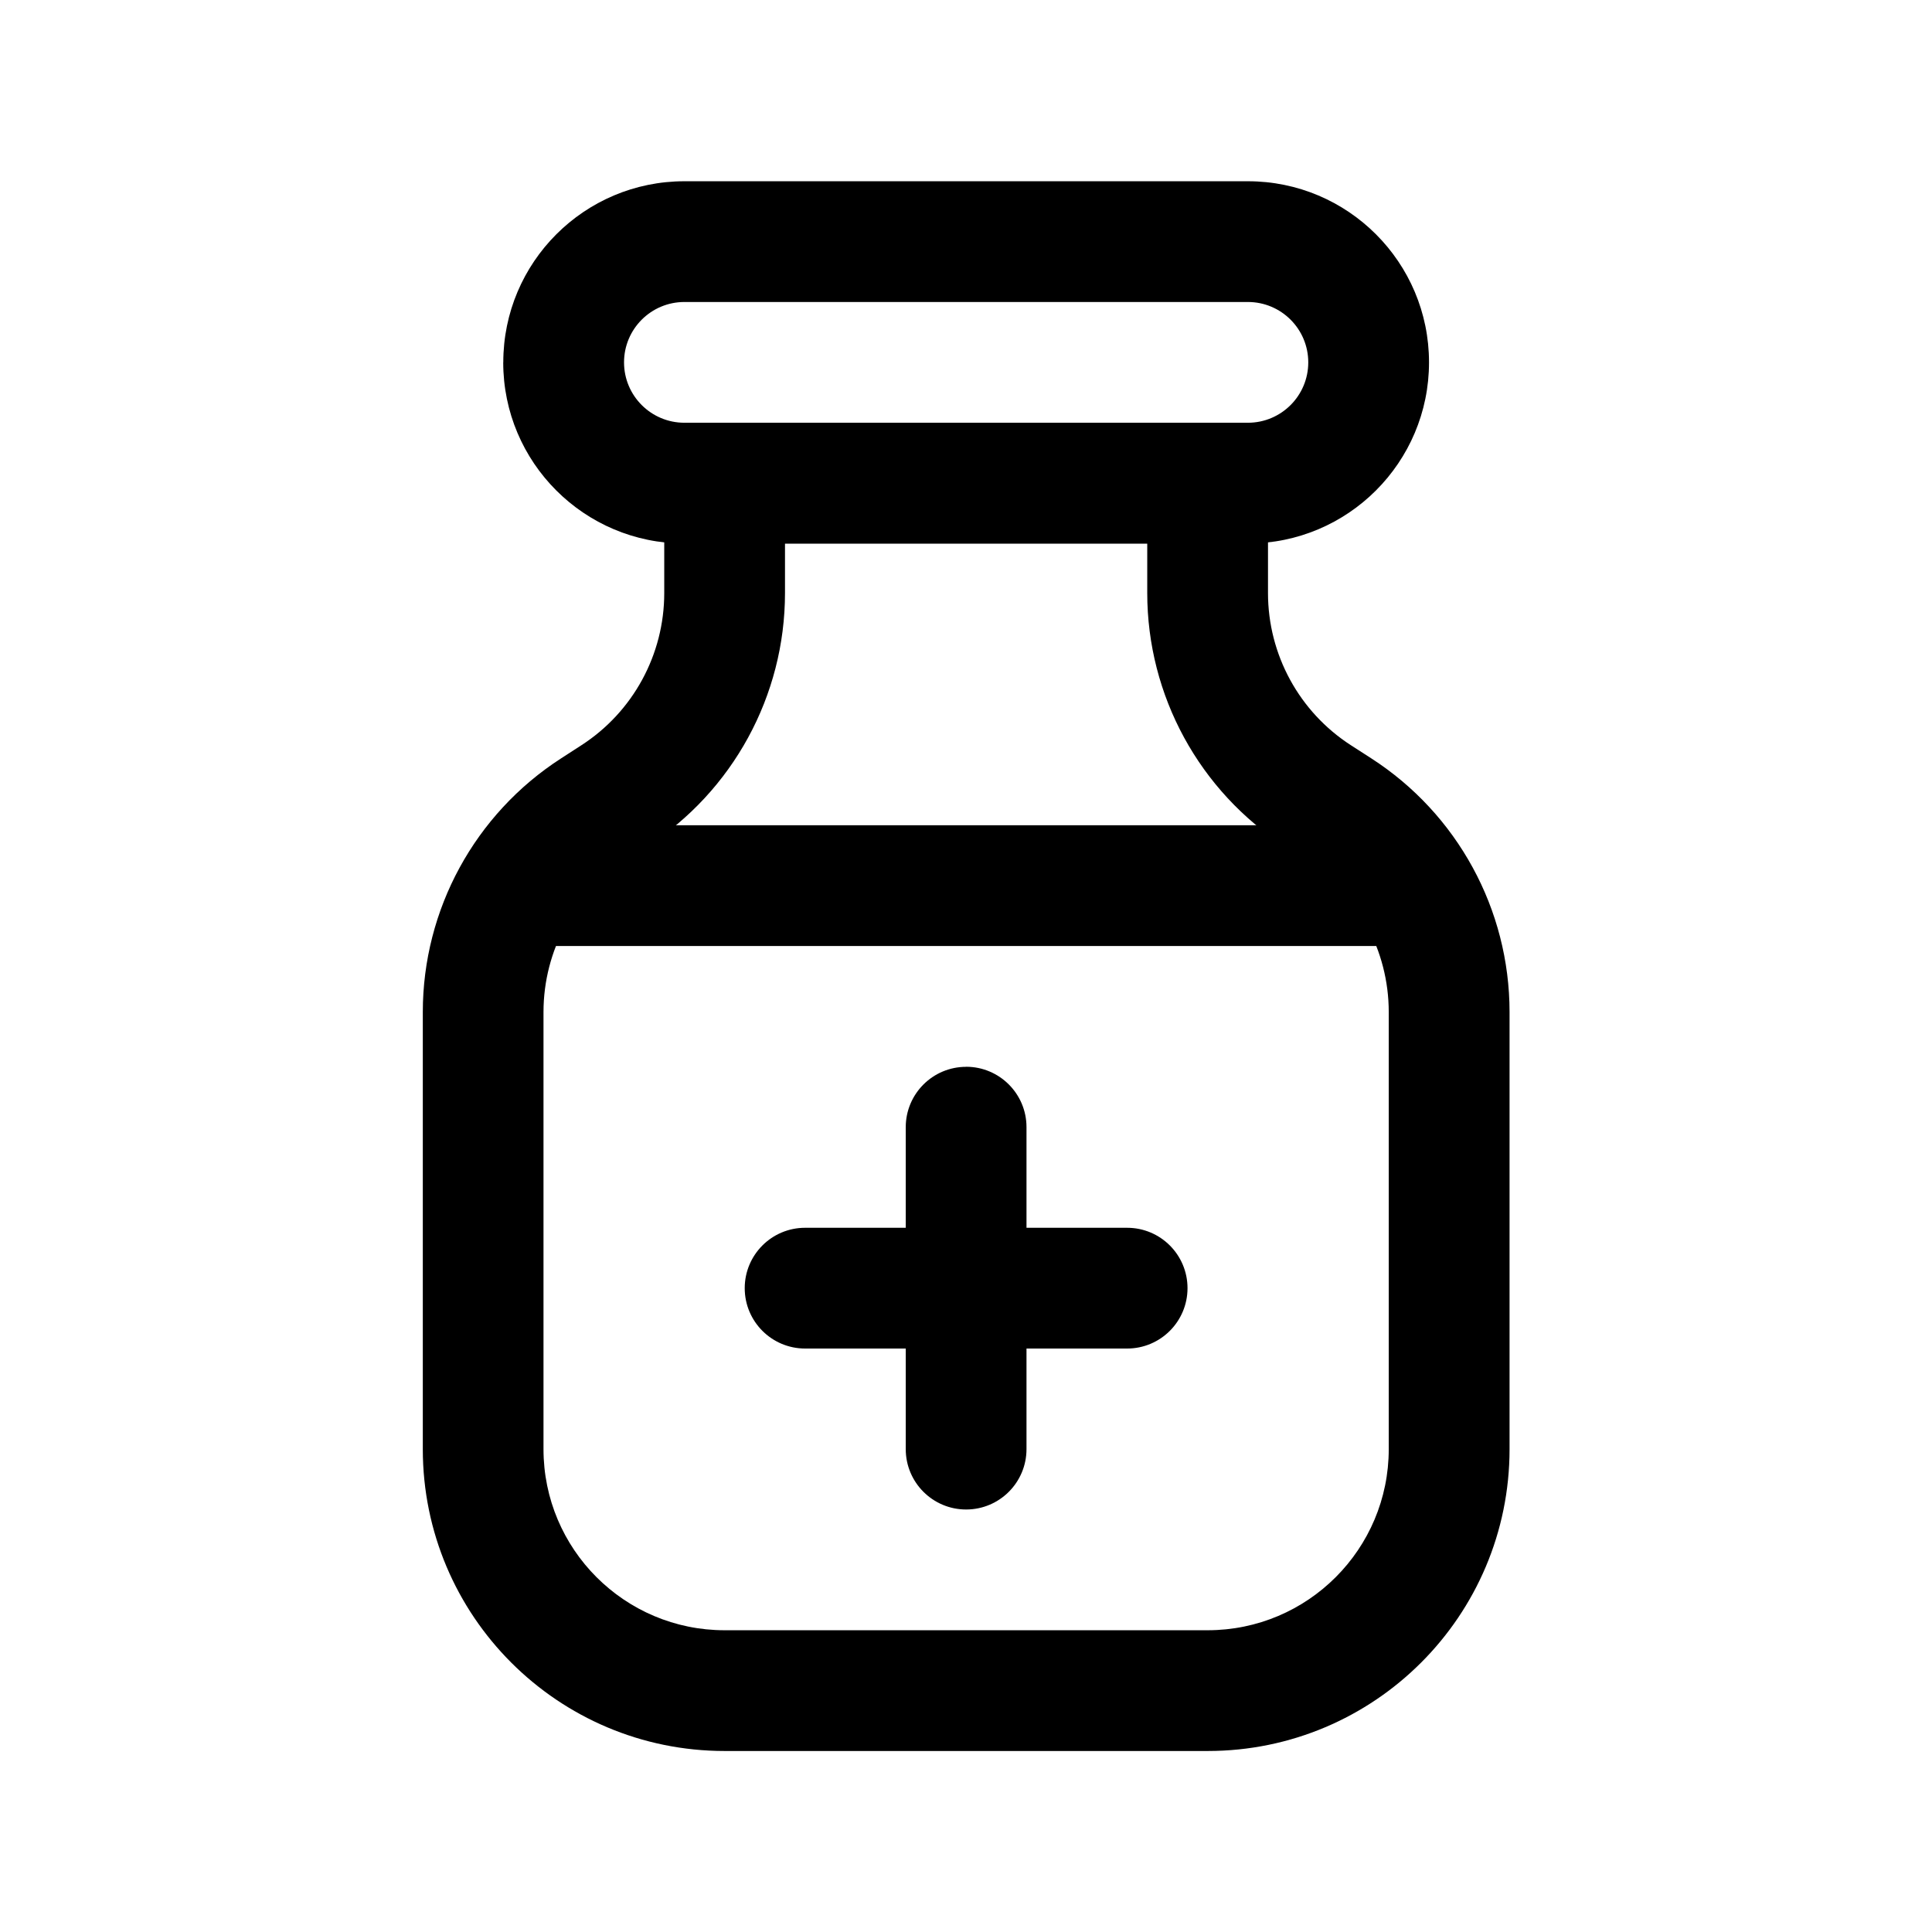
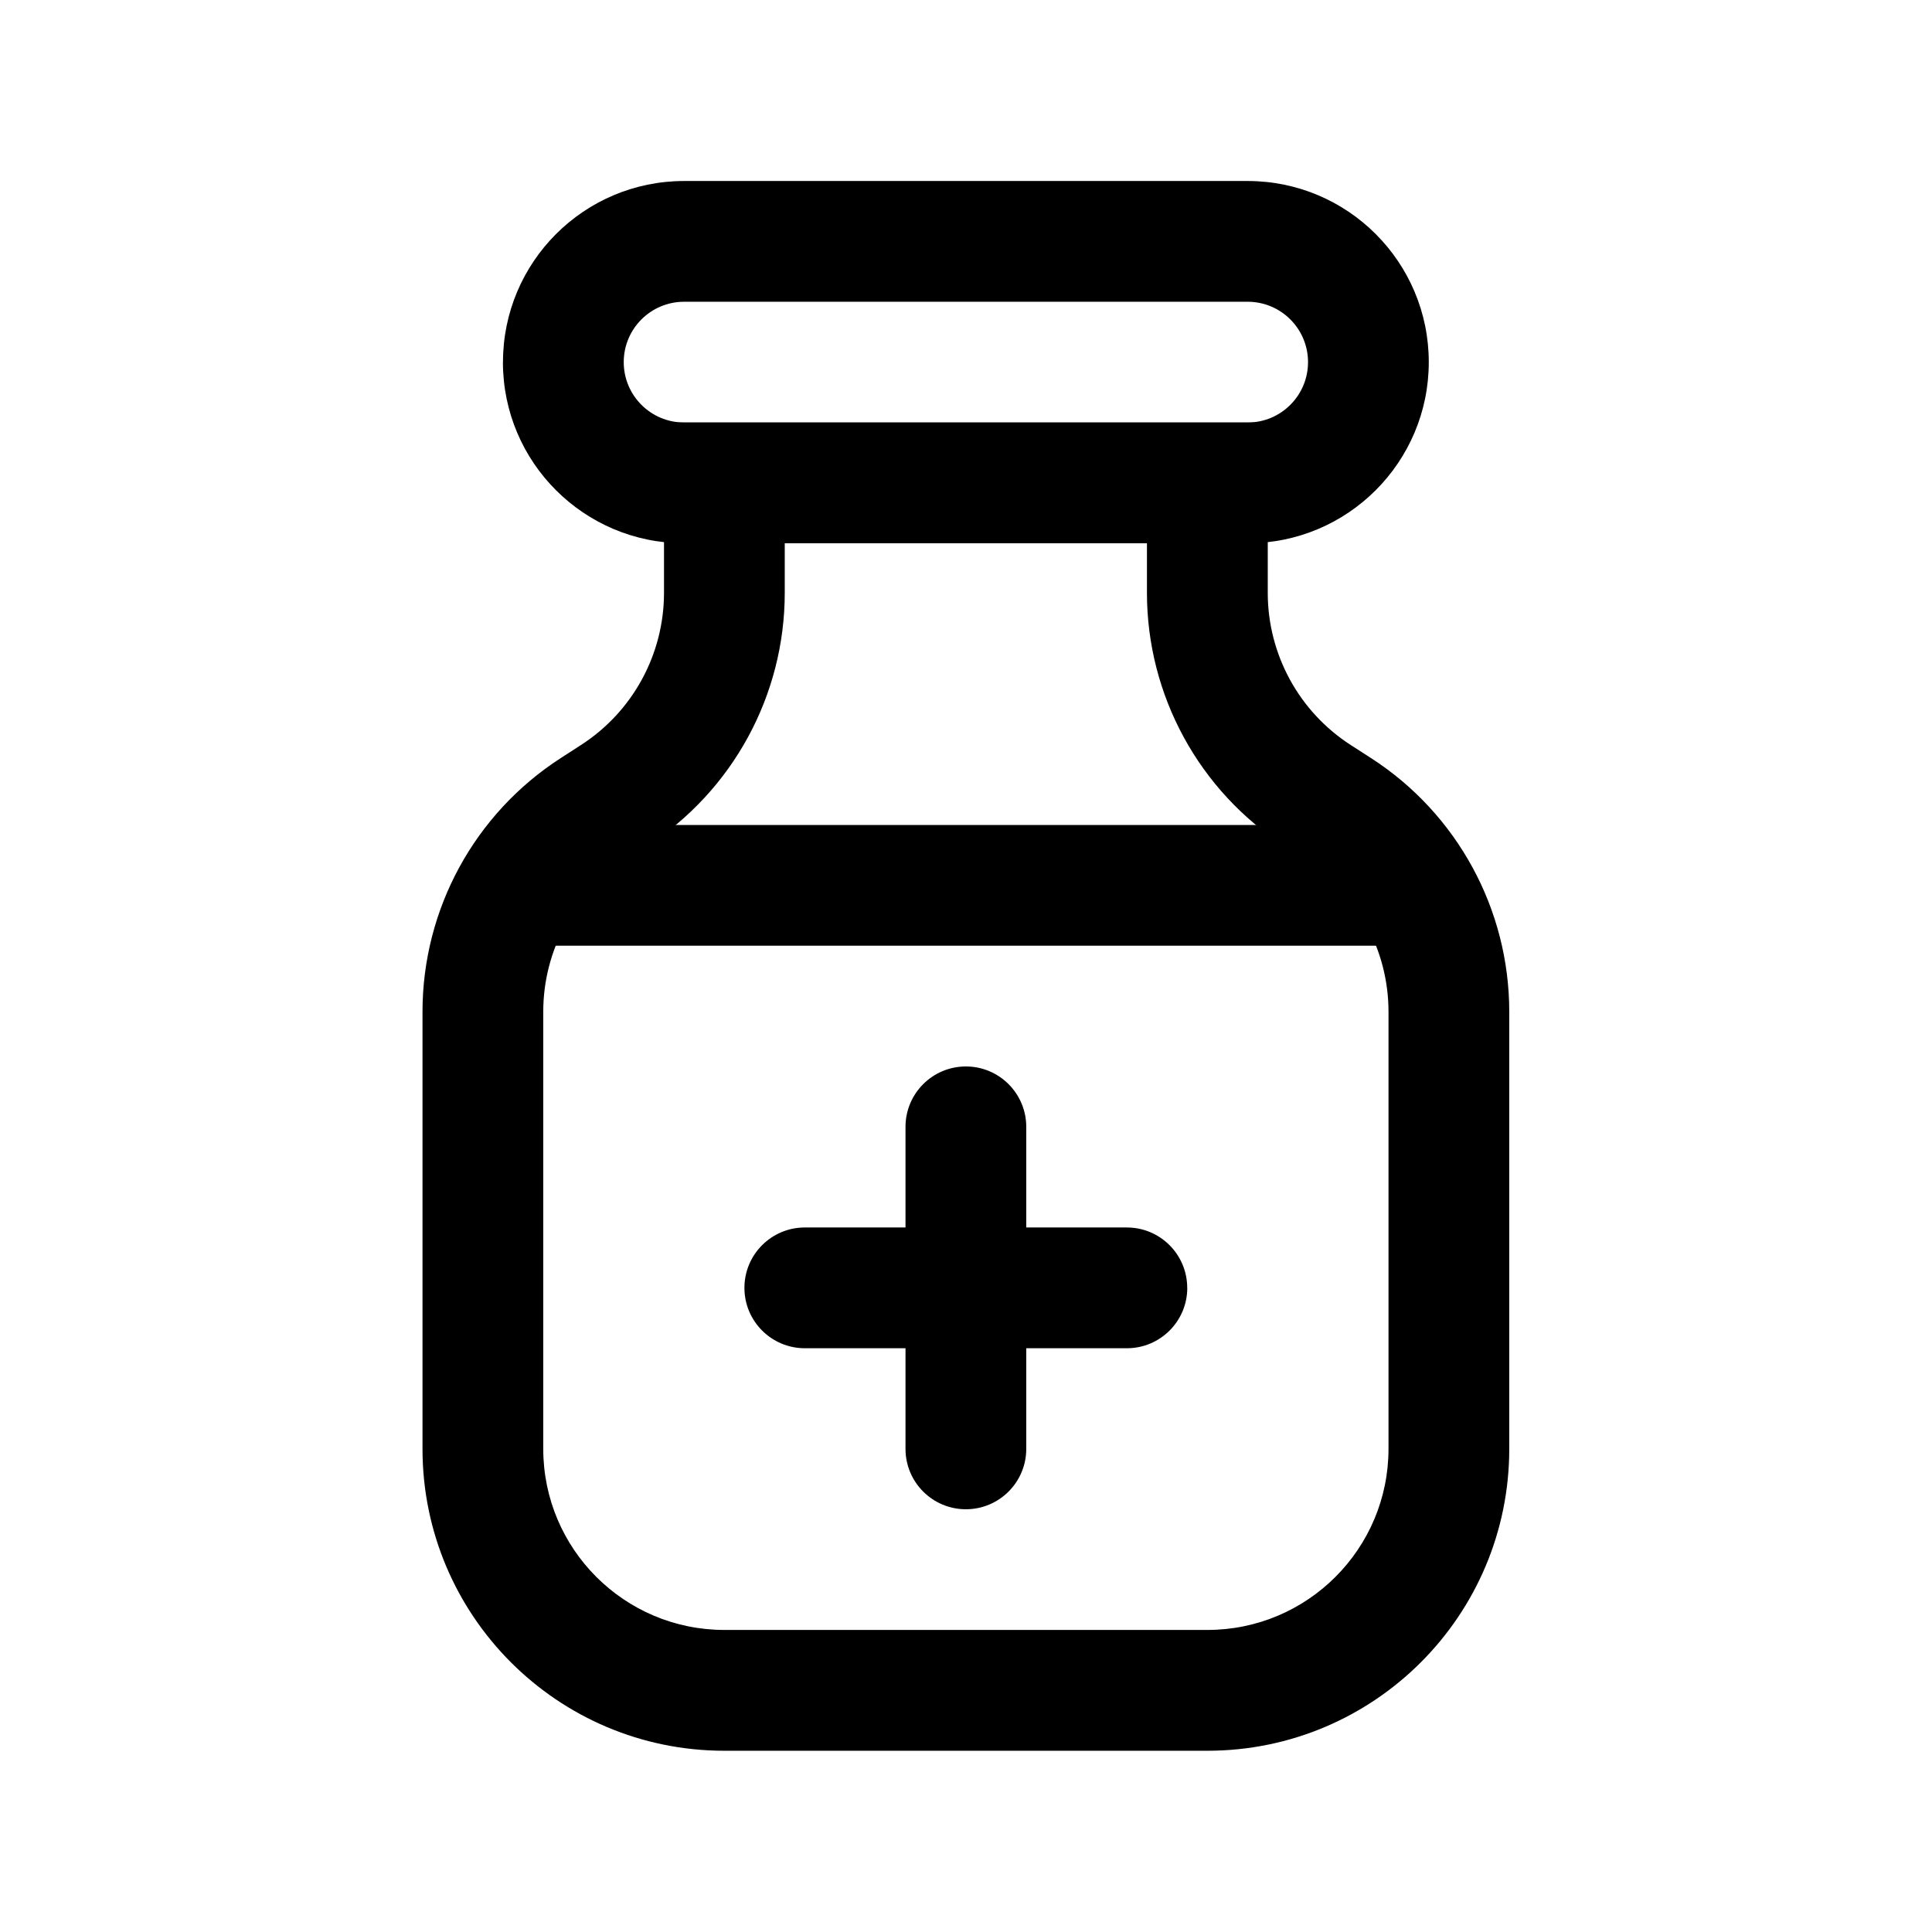
<svg xmlns="http://www.w3.org/2000/svg" width="32" height="32" fill="none">
-   <path fill="#000" fill-rule="evenodd" d="M11.002 7.002h10v2.82a3 3 0 0 0 1.374 2.522l.337.217a5 5 0 0 1 2.29 4.201v7.24a5 5 0 0 1-5 5h-8a5 5 0 0 1-5-5v-7.24a5 5 0 0 1 2.289-4.2l.337-.218a3 3 0 0 0 1.373-2.521v-2.82Zm2 2v.82a5 5 0 0 1-2.29 4.202l-.336.218a3 3 0 0 0-1.374 2.52v7.24a3 3 0 0 0 3 3h8a3 3 0 0 0 3-3v-7.24a3 3 0 0 0-1.373-2.52l-.337-.218a5 5 0 0 1-2.29-4.201v-.82h-6Z" clip-rule="evenodd" />
-   <path fill="#000" fill-rule="evenodd" d="M16.002 17.669a1 1 0 0 1 1 1v5.333a1 1 0 1 1-2 0V18.67a1 1 0 0 1 1-1Z" clip-rule="evenodd" />
-   <path fill="#000" fill-rule="evenodd" d="M19.669 21.336a1 1 0 0 1-1 1h-5.334a1 1 0 0 1 0-2h5.334a1 1 0 0 1 1 1ZM8.336 6.002a3 3 0 0 1 3-3h9.333a3 3 0 0 1 0 6h-9.334a3 3 0 0 1-3-3Zm3-1a1 1 0 1 0 0 2h9.333a1 1 0 0 0 0-2h-9.334ZM7.669 14.669a1 1 0 0 1 1-1h14.666a1 1 0 1 1 0 2H8.67a1 1 0 0 1-1-1Z" clip-rule="evenodd" />
+   <path fill="#000" fill-rule="evenodd" d="M10.998 6.998h10v2.82a3 3 0 0 0 1.373 2.521l.337.217a5 5 0 0 1 2.29 4.202v7.24a5 5 0 0 1-5 5h-8a5 5 0 0 1-5-5v-7.24a5 5 0 0 1 2.29-4.202l.336-.217a3 3 0 0 0 1.374-2.52V6.997Zm2 2v.82a5 5 0 0 1-2.29 4.202l-.337.217a3 3 0 0 0-1.373 2.52v7.24a3 3 0 0 0 3 3h8a3 3 0 0 0 3-3v-7.24a3 3 0 0 0-1.374-2.52l-.337-.217a5 5 0 0 1-2.29-4.202v-.82h-6Z" clip-rule="evenodd" />
+   <path fill="#000" fill-rule="evenodd" d="M15.998 17.664a1 1 0 0 1 1 1v5.334a1 1 0 1 1-2 0v-5.334a1 1 0 0 1 1-1Z" clip-rule="evenodd" />
+   <path fill="#000" fill-rule="evenodd" d="M19.665 21.331a1 1 0 0 1-1 1H13.33a1 1 0 0 1 0-2h5.334a1 1 0 0 1 1 1ZM8.331 5.998a3 3 0 0 1 3-3h9.334a3 3 0 0 1 0 6H11.33a3 3 0 0 1-3-3Zm3-1a1 1 0 0 0 0 2h9.334a1 1 0 1 0 0-2H11.33ZM7.664 14.664a1 1 0 0 1 1-1h14.667a1 1 0 0 1 0 2H8.664a1 1 0 0 1-1-1Z" clip-rule="evenodd" />
</svg>
